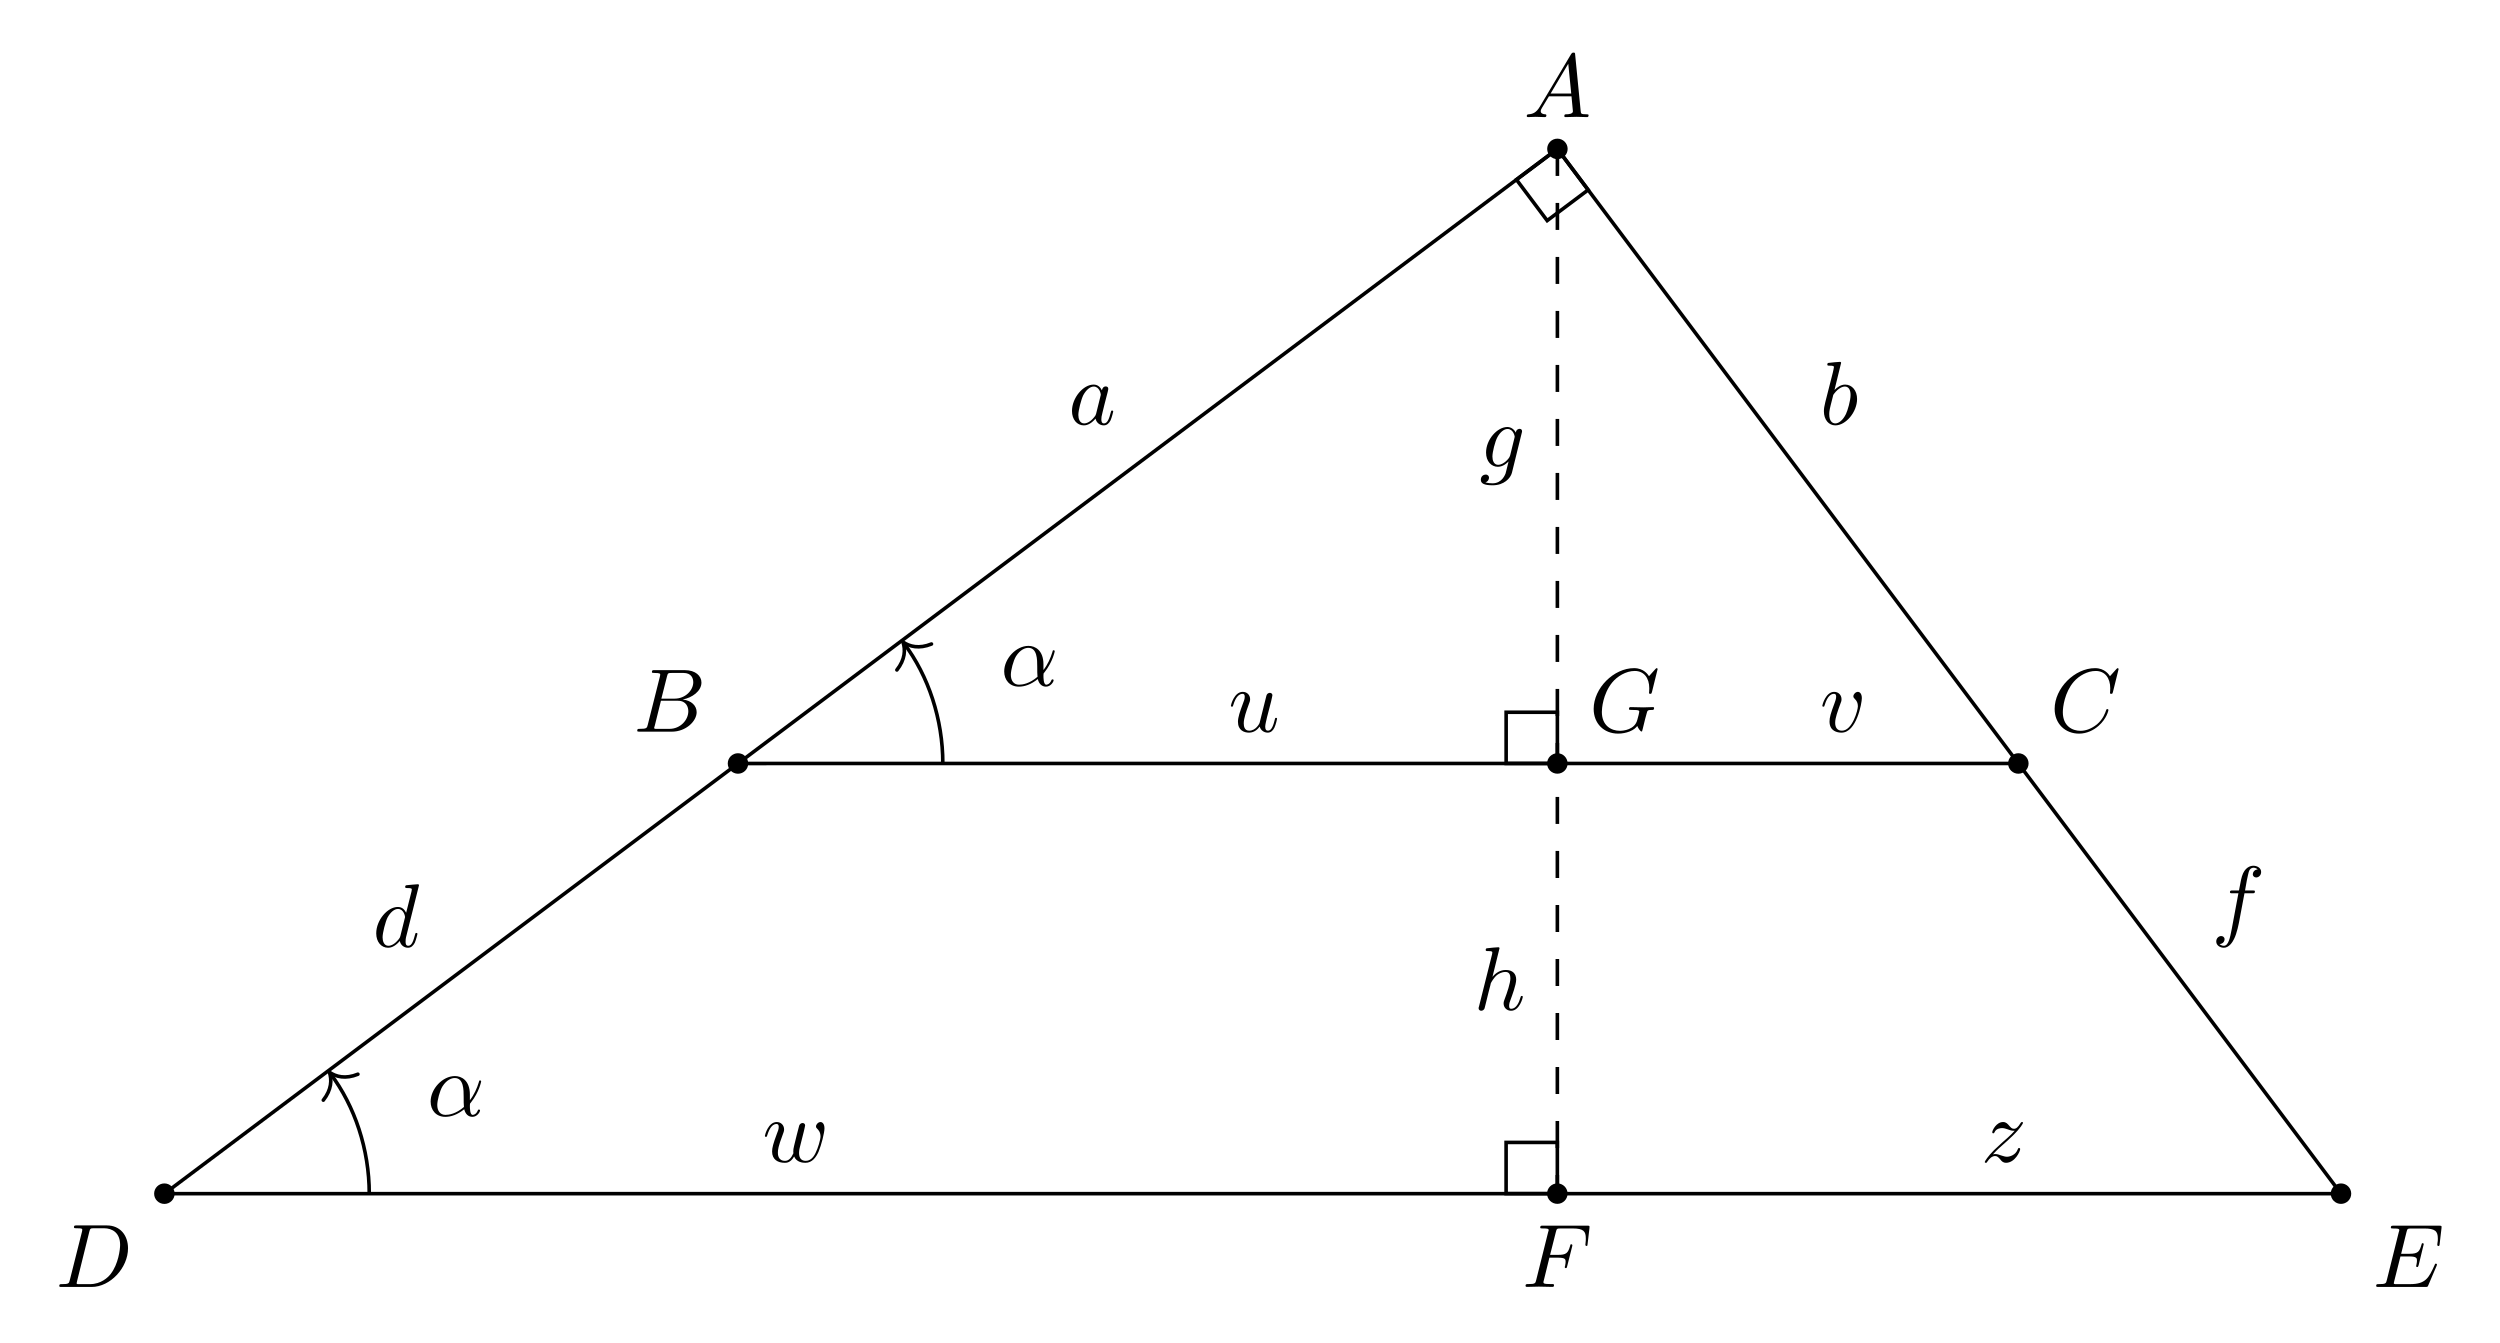
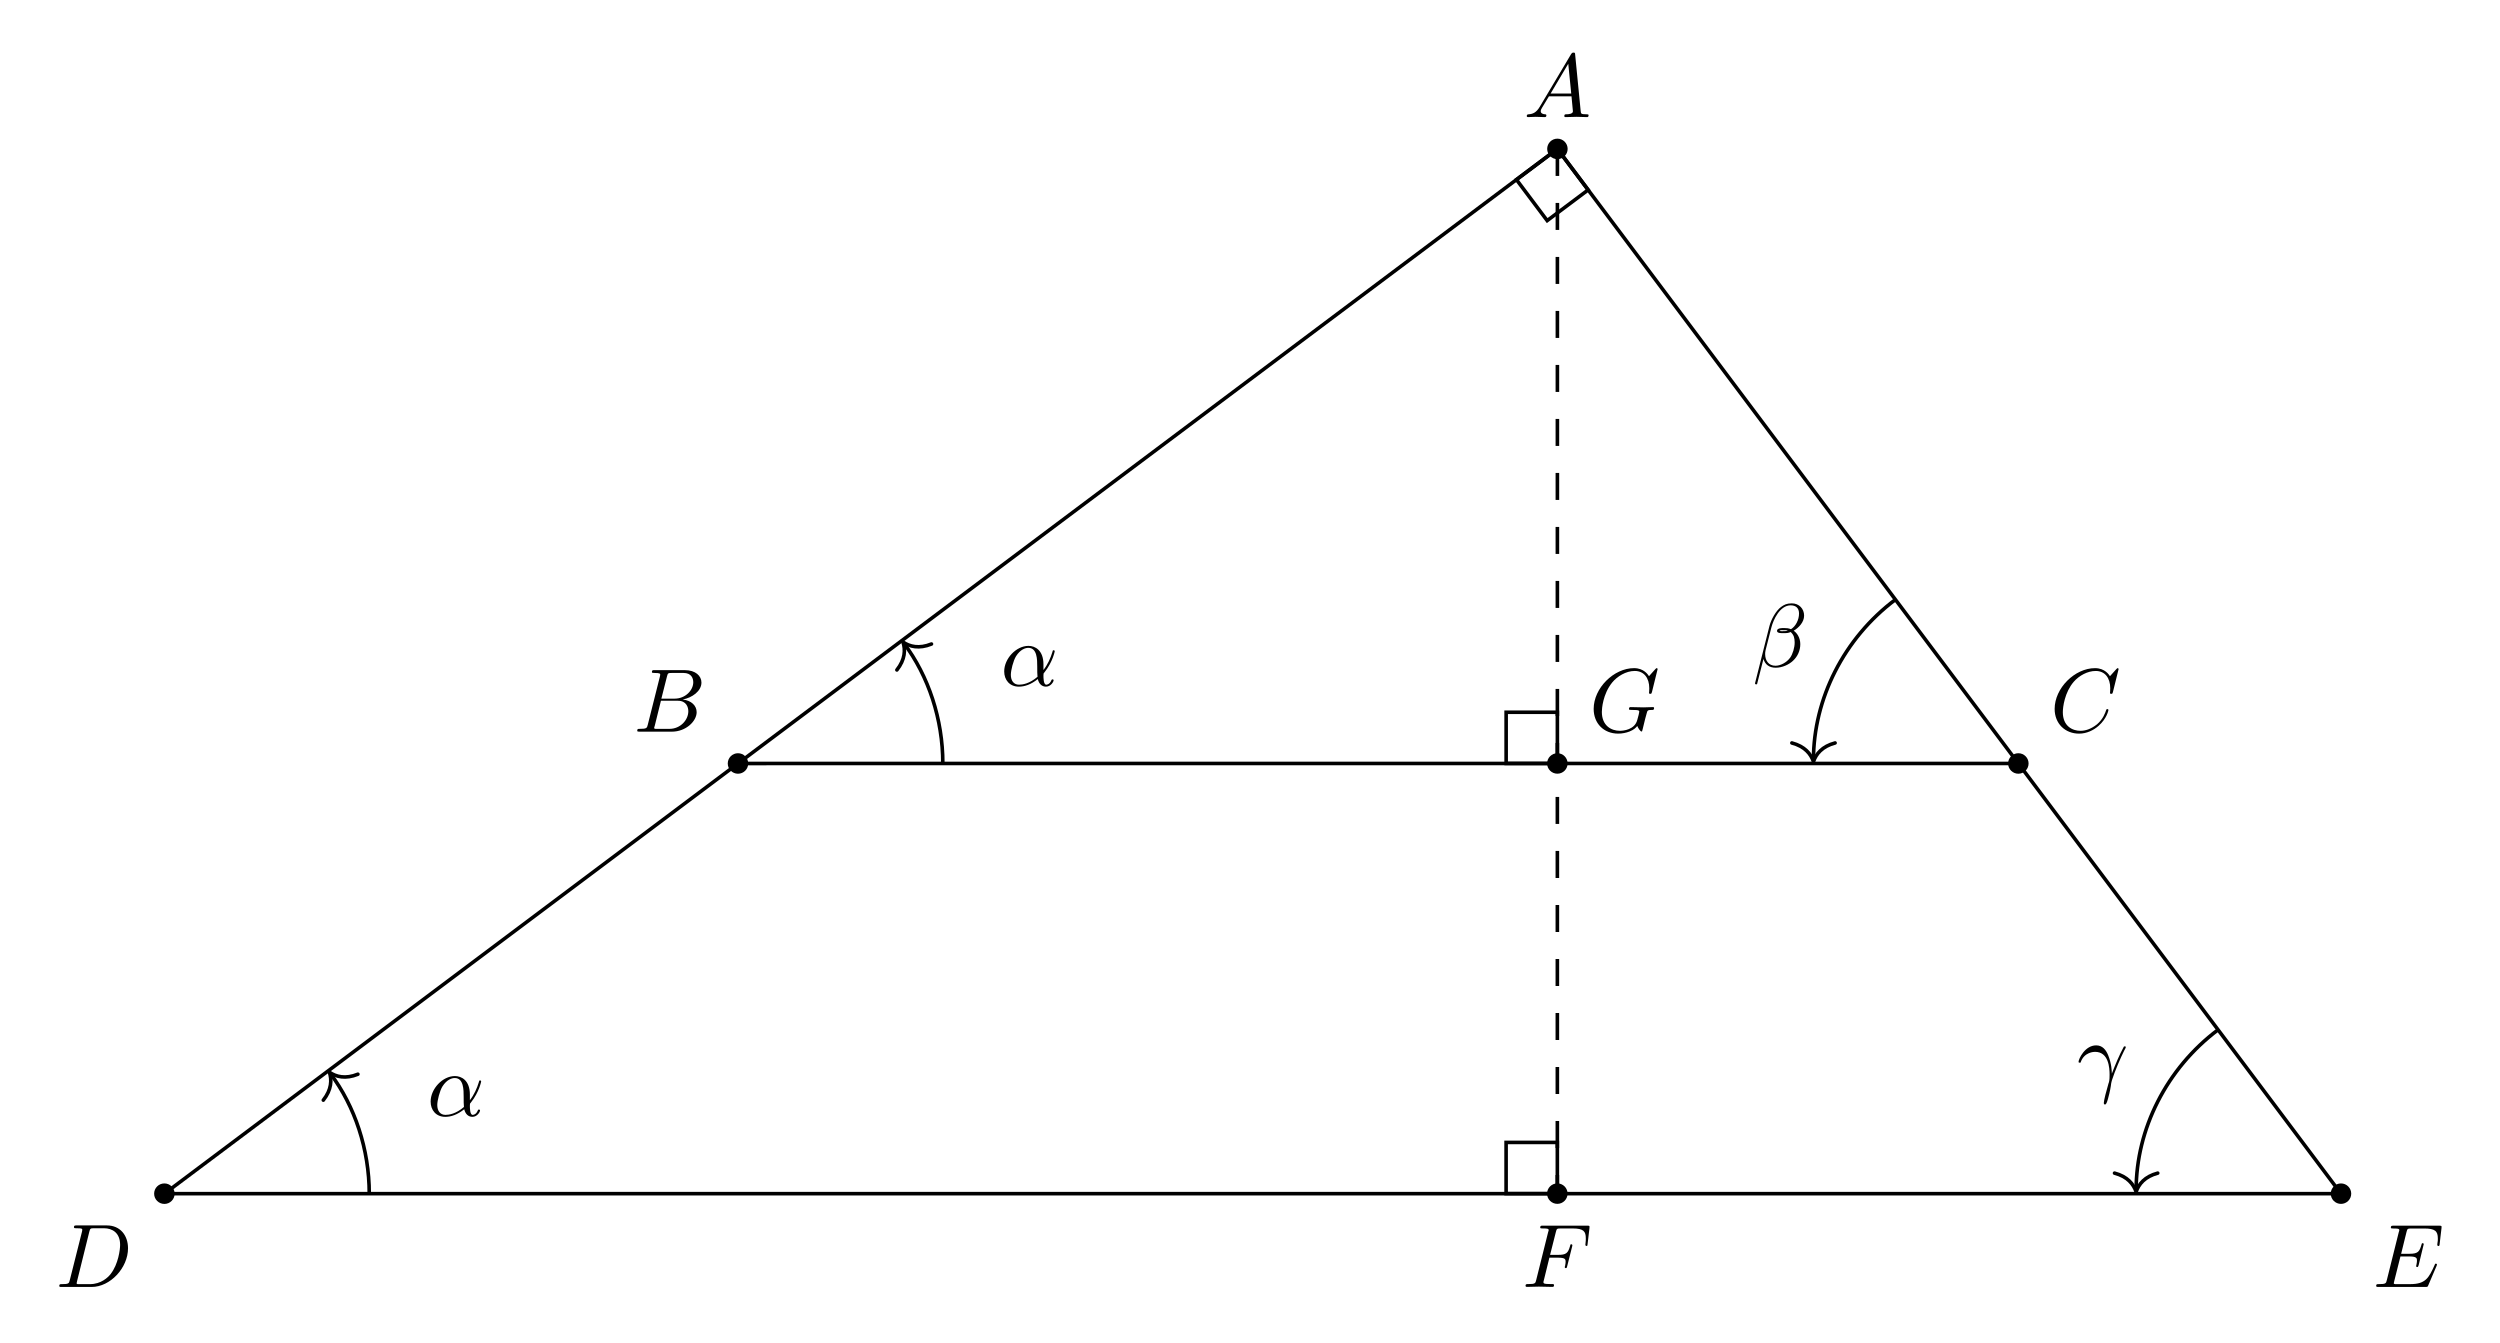
<svg xmlns="http://www.w3.org/2000/svg" xmlns:xlink="http://www.w3.org/1999/xlink" width="276.739pt" height="148.616pt" viewBox="0 0 276.739 148.616">
  <defs>
    <g>
      <g id="glyph-0-0">
        <path d="M 1.781 -1.141 C 1.391 -0.484 1 -0.344 0.562 -0.312 C 0.438 -0.297 0.344 -0.297 0.344 -0.109 C 0.344 -0.047 0.406 0 0.484 0 C 0.75 0 1.062 -0.031 1.328 -0.031 C 1.672 -0.031 2.016 0 2.328 0 C 2.391 0 2.516 0 2.516 -0.188 C 2.516 -0.297 2.438 -0.312 2.359 -0.312 C 2.141 -0.328 1.891 -0.406 1.891 -0.656 C 1.891 -0.781 1.953 -0.891 2.031 -1.031 L 2.797 -2.297 L 5.297 -2.297 C 5.312 -2.094 5.453 -0.734 5.453 -0.641 C 5.453 -0.344 4.938 -0.312 4.734 -0.312 C 4.594 -0.312 4.5 -0.312 4.5 -0.109 C 4.5 0 4.609 0 4.641 0 C 5.047 0 5.469 -0.031 5.875 -0.031 C 6.125 -0.031 6.766 0 7.016 0 C 7.062 0 7.188 0 7.188 -0.203 C 7.188 -0.312 7.094 -0.312 6.953 -0.312 C 6.344 -0.312 6.344 -0.375 6.312 -0.672 L 5.703 -6.891 C 5.688 -7.094 5.688 -7.141 5.516 -7.141 C 5.359 -7.141 5.312 -7.062 5.25 -6.969 Z M 2.984 -2.609 L 4.938 -5.906 L 5.266 -2.609 Z M 2.984 -2.609 " />
      </g>
      <g id="glyph-0-1">
        <path d="M 1.594 -0.781 C 1.5 -0.391 1.469 -0.312 0.688 -0.312 C 0.516 -0.312 0.422 -0.312 0.422 -0.109 C 0.422 0 0.516 0 0.688 0 L 4.25 0 C 5.828 0 7 -1.172 7 -2.156 C 7 -2.875 6.422 -3.453 5.453 -3.562 C 6.484 -3.75 7.531 -4.484 7.531 -5.438 C 7.531 -6.172 6.875 -6.812 5.688 -6.812 L 2.328 -6.812 C 2.141 -6.812 2.047 -6.812 2.047 -6.609 C 2.047 -6.5 2.141 -6.5 2.328 -6.5 C 2.344 -6.5 2.531 -6.5 2.703 -6.484 C 2.875 -6.453 2.969 -6.453 2.969 -6.312 C 2.969 -6.281 2.953 -6.25 2.938 -6.125 Z M 3.094 -3.656 L 3.719 -6.125 C 3.812 -6.469 3.828 -6.5 4.25 -6.5 L 5.547 -6.5 C 6.422 -6.5 6.625 -5.906 6.625 -5.469 C 6.625 -4.594 5.766 -3.656 4.562 -3.656 Z M 2.656 -0.312 C 2.516 -0.312 2.5 -0.312 2.438 -0.312 C 2.328 -0.328 2.297 -0.344 2.297 -0.422 C 2.297 -0.453 2.297 -0.469 2.359 -0.641 L 3.047 -3.422 L 4.922 -3.422 C 5.875 -3.422 6.078 -2.688 6.078 -2.266 C 6.078 -1.281 5.188 -0.312 4 -0.312 Z M 2.656 -0.312 " />
      </g>
      <g id="glyph-0-2">
        <path d="M 7.578 -6.922 C 7.578 -6.953 7.562 -7.031 7.469 -7.031 C 7.438 -7.031 7.422 -7.016 7.312 -6.906 L 6.625 -6.141 C 6.531 -6.281 6.078 -7.031 4.969 -7.031 C 2.734 -7.031 0.5 -4.828 0.5 -2.516 C 0.5 -0.875 1.672 0.219 3.203 0.219 C 4.062 0.219 4.828 -0.172 5.359 -0.641 C 6.281 -1.453 6.453 -2.359 6.453 -2.391 C 6.453 -2.5 6.344 -2.5 6.328 -2.5 C 6.266 -2.5 6.219 -2.469 6.203 -2.391 C 6.109 -2.109 5.875 -1.391 5.188 -0.812 C 4.5 -0.266 3.875 -0.094 3.359 -0.094 C 2.469 -0.094 1.406 -0.609 1.406 -2.156 C 1.406 -2.734 1.609 -4.344 2.609 -5.516 C 3.219 -6.219 4.156 -6.719 5.047 -6.719 C 6.062 -6.719 6.656 -5.953 6.656 -4.797 C 6.656 -4.391 6.625 -4.391 6.625 -4.281 C 6.625 -4.188 6.734 -4.188 6.766 -4.188 C 6.891 -4.188 6.891 -4.203 6.953 -4.391 Z M 7.578 -6.922 " />
      </g>
      <g id="glyph-0-3">
        <path d="M 1.578 -0.781 C 1.484 -0.391 1.469 -0.312 0.672 -0.312 C 0.516 -0.312 0.406 -0.312 0.406 -0.125 C 0.406 0 0.484 0 0.672 0 L 3.984 0 C 6.047 0 8.016 -2.109 8.016 -4.281 C 8.016 -5.688 7.172 -6.812 5.672 -6.812 L 2.328 -6.812 C 2.141 -6.812 2.031 -6.812 2.031 -6.625 C 2.031 -6.5 2.109 -6.5 2.312 -6.5 C 2.438 -6.5 2.625 -6.484 2.734 -6.484 C 2.906 -6.453 2.953 -6.438 2.953 -6.312 C 2.953 -6.281 2.953 -6.25 2.922 -6.125 Z M 3.734 -6.125 C 3.828 -6.469 3.844 -6.5 4.281 -6.5 L 5.344 -6.5 C 6.312 -6.5 7.141 -5.969 7.141 -4.656 C 7.141 -4.172 6.953 -2.531 6.094 -1.438 C 5.812 -1.062 5.031 -0.312 3.797 -0.312 L 2.672 -0.312 C 2.531 -0.312 2.516 -0.312 2.453 -0.312 C 2.359 -0.328 2.328 -0.344 2.328 -0.422 C 2.328 -0.453 2.328 -0.469 2.375 -0.641 Z M 3.734 -6.125 " />
      </g>
      <g id="glyph-0-4">
        <path d="M 7.062 -2.328 C 7.078 -2.375 7.109 -2.438 7.109 -2.469 C 7.109 -2.469 7.109 -2.578 6.984 -2.578 C 6.891 -2.578 6.875 -2.516 6.859 -2.453 C 6.203 -0.984 5.844 -0.312 4.141 -0.312 L 2.688 -0.312 C 2.547 -0.312 2.516 -0.312 2.469 -0.312 C 2.359 -0.328 2.328 -0.344 2.328 -0.422 C 2.328 -0.453 2.328 -0.469 2.375 -0.641 L 3.062 -3.375 L 4.047 -3.375 C 4.891 -3.375 4.891 -3.156 4.891 -2.906 C 4.891 -2.844 4.891 -2.719 4.828 -2.422 C 4.812 -2.375 4.797 -2.344 4.797 -2.312 C 4.797 -2.266 4.828 -2.203 4.922 -2.203 C 5 -2.203 5.031 -2.25 5.078 -2.406 L 5.641 -4.734 C 5.641 -4.797 5.594 -4.844 5.516 -4.844 C 5.438 -4.844 5.406 -4.781 5.391 -4.672 C 5.172 -3.906 5 -3.672 4.078 -3.672 L 3.141 -3.672 L 3.734 -6.078 C 3.828 -6.438 3.844 -6.469 4.281 -6.469 L 5.688 -6.469 C 6.891 -6.469 7.203 -6.188 7.203 -5.359 C 7.203 -5.125 7.203 -5.109 7.156 -4.828 C 7.156 -4.781 7.141 -4.703 7.141 -4.656 C 7.141 -4.609 7.172 -4.531 7.266 -4.531 C 7.375 -4.531 7.391 -4.594 7.406 -4.781 L 7.609 -6.516 C 7.641 -6.781 7.594 -6.781 7.344 -6.781 L 2.297 -6.781 C 2.109 -6.781 2 -6.781 2 -6.578 C 2 -6.469 2.094 -6.469 2.281 -6.469 C 2.656 -6.469 2.938 -6.469 2.938 -6.297 C 2.938 -6.25 2.938 -6.234 2.875 -6.047 L 1.562 -0.781 C 1.469 -0.391 1.453 -0.312 0.656 -0.312 C 0.484 -0.312 0.375 -0.312 0.375 -0.125 C 0.375 0 0.469 0 0.656 0 L 5.828 0 C 6.062 0 6.078 -0.016 6.141 -0.172 Z M 7.062 -2.328 " />
      </g>
      <g id="glyph-0-5">
        <path d="M 3.016 -3.234 L 3.984 -3.234 C 4.734 -3.234 4.812 -3.078 4.812 -2.797 C 4.812 -2.719 4.812 -2.609 4.75 -2.297 C 4.719 -2.25 4.719 -2.219 4.719 -2.188 C 4.719 -2.109 4.781 -2.078 4.828 -2.078 C 4.938 -2.078 4.938 -2.109 4.984 -2.281 L 5.531 -4.453 C 5.562 -4.562 5.562 -4.578 5.562 -4.609 C 5.562 -4.625 5.547 -4.719 5.438 -4.719 C 5.344 -4.719 5.328 -4.672 5.297 -4.5 C 5.078 -3.734 4.859 -3.547 4 -3.547 L 3.094 -3.547 L 3.734 -6.078 C 3.828 -6.438 3.844 -6.469 4.281 -6.469 L 5.594 -6.469 C 6.812 -6.469 7.047 -6.141 7.047 -5.375 C 7.047 -5.141 7.047 -5.109 7.016 -4.828 C 7 -4.703 7 -4.688 7 -4.656 C 7 -4.609 7.031 -4.531 7.125 -4.531 C 7.234 -4.531 7.234 -4.594 7.25 -4.781 L 7.453 -6.516 C 7.484 -6.781 7.438 -6.781 7.188 -6.781 L 2.297 -6.781 C 2.109 -6.781 2 -6.781 2 -6.578 C 2 -6.469 2.094 -6.469 2.281 -6.469 C 2.656 -6.469 2.938 -6.469 2.938 -6.297 C 2.938 -6.25 2.938 -6.234 2.875 -6.047 L 1.562 -0.781 C 1.469 -0.391 1.453 -0.312 0.656 -0.312 C 0.484 -0.312 0.375 -0.312 0.375 -0.125 C 0.375 0 0.5 0 0.531 0 C 0.812 0 1.562 -0.031 1.844 -0.031 C 2.172 -0.031 3 0 3.328 0 C 3.422 0 3.531 0 3.531 -0.188 C 3.531 -0.266 3.484 -0.297 3.484 -0.297 C 3.453 -0.312 3.422 -0.312 3.203 -0.312 C 2.984 -0.312 2.938 -0.312 2.688 -0.328 C 2.391 -0.359 2.359 -0.406 2.359 -0.531 C 2.359 -0.547 2.359 -0.609 2.406 -0.75 Z M 3.016 -3.234 " />
      </g>
      <g id="glyph-0-6">
        <path d="M 7.578 -6.922 C 7.578 -6.953 7.562 -7.031 7.469 -7.031 C 7.438 -7.031 7.422 -7.016 7.312 -6.906 L 6.625 -6.141 C 6.531 -6.281 6.078 -7.031 4.969 -7.031 C 2.734 -7.031 0.5 -4.828 0.5 -2.516 C 0.5 -0.922 1.609 0.219 3.219 0.219 C 3.656 0.219 4.109 0.125 4.469 -0.016 C 4.969 -0.219 5.156 -0.422 5.328 -0.625 C 5.422 -0.375 5.688 -0.016 5.781 -0.016 C 5.828 -0.016 5.859 -0.047 5.859 -0.047 C 5.875 -0.062 5.969 -0.453 6.016 -0.656 L 6.203 -1.422 C 6.25 -1.594 6.297 -1.766 6.344 -1.938 C 6.453 -2.375 6.453 -2.406 7.031 -2.406 C 7.078 -2.406 7.188 -2.422 7.188 -2.609 C 7.188 -2.688 7.141 -2.719 7.062 -2.719 C 6.828 -2.719 6.234 -2.688 6.016 -2.688 C 5.703 -2.688 4.922 -2.719 4.609 -2.719 C 4.531 -2.719 4.406 -2.719 4.406 -2.516 C 4.406 -2.406 4.484 -2.406 4.703 -2.406 C 4.719 -2.406 5 -2.406 5.234 -2.391 C 5.5 -2.359 5.547 -2.328 5.547 -2.203 C 5.547 -2.109 5.438 -1.672 5.328 -1.297 C 5.047 -0.203 3.766 -0.094 3.406 -0.094 C 2.453 -0.094 1.406 -0.656 1.406 -2.188 C 1.406 -2.5 1.5 -4.141 2.547 -5.438 C 3.094 -6.109 4.062 -6.719 5.047 -6.719 C 6.062 -6.719 6.656 -5.953 6.656 -4.797 C 6.656 -4.391 6.625 -4.391 6.625 -4.281 C 6.625 -4.188 6.734 -4.188 6.766 -4.188 C 6.891 -4.188 6.891 -4.203 6.953 -4.391 Z M 7.578 -6.922 " />
      </g>
      <g id="glyph-0-7">
-         <path d="M 3.719 -3.766 C 3.531 -4.141 3.25 -4.406 2.797 -4.406 C 1.641 -4.406 0.406 -2.938 0.406 -1.484 C 0.406 -0.547 0.953 0.109 1.719 0.109 C 1.922 0.109 2.422 0.062 3.016 -0.641 C 3.094 -0.219 3.453 0.109 3.922 0.109 C 4.281 0.109 4.5 -0.125 4.672 -0.438 C 4.828 -0.797 4.969 -1.406 4.969 -1.422 C 4.969 -1.531 4.875 -1.531 4.844 -1.531 C 4.75 -1.531 4.734 -1.484 4.703 -1.344 C 4.531 -0.703 4.359 -0.109 3.953 -0.109 C 3.672 -0.109 3.656 -0.375 3.656 -0.562 C 3.656 -0.781 3.672 -0.875 3.781 -1.312 C 3.891 -1.719 3.906 -1.828 4 -2.203 L 4.359 -3.594 C 4.422 -3.875 4.422 -3.891 4.422 -3.938 C 4.422 -4.109 4.312 -4.203 4.141 -4.203 C 3.891 -4.203 3.75 -3.984 3.719 -3.766 Z M 3.078 -1.188 C 3.016 -1 3.016 -0.984 2.875 -0.812 C 2.438 -0.266 2.031 -0.109 1.75 -0.109 C 1.25 -0.109 1.109 -0.656 1.109 -1.047 C 1.109 -1.547 1.422 -2.766 1.656 -3.234 C 1.969 -3.812 2.406 -4.188 2.812 -4.188 C 3.453 -4.188 3.594 -3.375 3.594 -3.312 C 3.594 -3.25 3.578 -3.188 3.562 -3.141 Z M 3.078 -1.188 " />
+         <path d="M 4.75 -2.359 C 4.75 -3.922 3.828 -4.406 3.094 -4.406 C 1.719 -4.406 0.406 -2.984 0.406 -1.578 C 0.406 -0.641 1 0.109 2.031 0.109 C 2.656 0.109 3.375 -0.125 4.125 -0.734 C 4.25 -0.203 4.578 0.109 5.031 0.109 C 5.562 0.109 5.875 -0.438 5.875 -0.594 C 5.875 -0.672 5.812 -0.703 5.75 -0.703 C 5.688 -0.703 5.656 -0.672 5.625 -0.594 C 5.438 -0.109 5.078 -0.109 5.062 -0.109 C 4.75 -0.109 4.75 -0.891 4.75 -1.125 C 4.75 -1.328 4.75 -1.359 4.859 -1.469 C 5.797 -2.656 6 -3.812 6 -3.812 C 6 -3.844 5.984 -3.922 5.875 -3.922 C 5.781 -3.922 5.781 -3.891 5.734 -3.703 C 5.547 -3.078 5.219 -2.328 4.75 -1.734 Z M 4.094 -0.984 C 3.203 -0.219 2.438 -0.109 2.047 -0.109 C 1.453 -0.109 1.141 -0.562 1.141 -1.203 C 1.141 -1.688 1.406 -2.766 1.719 -3.266 C 2.188 -4 2.734 -4.188 3.078 -4.188 C 4.062 -4.188 4.062 -2.875 4.062 -2.109 C 4.062 -1.734 4.062 -1.156 4.094 -0.984 Z M 4.094 -0.984 " />
      </g>
      <g id="glyph-0-8">
-         <path d="M 2.375 -6.812 C 2.375 -6.812 2.375 -6.922 2.25 -6.922 C 2.031 -6.922 1.297 -6.844 1.031 -6.812 C 0.953 -6.812 0.844 -6.797 0.844 -6.625 C 0.844 -6.5 0.938 -6.5 1.094 -6.5 C 1.562 -6.5 1.578 -6.438 1.578 -6.328 C 1.578 -6.266 1.5 -5.922 1.453 -5.719 L 0.625 -2.469 C 0.516 -1.969 0.469 -1.797 0.469 -1.453 C 0.469 -0.516 1 0.109 1.734 0.109 C 2.906 0.109 4.141 -1.375 4.141 -2.812 C 4.141 -3.719 3.609 -4.406 2.812 -4.406 C 2.359 -4.406 1.938 -4.109 1.641 -3.812 Z M 1.453 -3.047 C 1.5 -3.266 1.5 -3.281 1.594 -3.391 C 2.078 -4.031 2.531 -4.188 2.797 -4.188 C 3.156 -4.188 3.422 -3.891 3.422 -3.25 C 3.422 -2.656 3.094 -1.516 2.906 -1.141 C 2.578 -0.469 2.125 -0.109 1.734 -0.109 C 1.391 -0.109 1.062 -0.375 1.062 -1.109 C 1.062 -1.312 1.062 -1.5 1.219 -2.125 Z M 1.453 -3.047 " />
+         <path d="M 5.734 -5.672 C 5.734 -6.422 5.188 -7.031 4.375 -7.031 C 3.797 -7.031 3.516 -6.875 3.172 -6.625 C 2.625 -6.219 2.078 -5.25 1.891 -4.5 L 0.297 1.828 C 0.297 1.875 0.344 1.938 0.422 1.938 C 0.5 1.938 0.531 1.906 0.531 1.891 L 1.234 -0.875 C 1.422 -0.266 1.859 0.094 2.594 0.094 C 3.312 0.094 4.062 -0.25 4.516 -0.688 C 5 -1.141 5.312 -1.781 5.312 -2.516 C 5.312 -3.234 4.938 -3.766 4.578 -4 C 5.156 -4.344 5.734 -4.953 5.734 -5.672 Z M 3.938 -4.016 C 3.812 -3.969 3.703 -3.953 3.453 -3.953 C 3.312 -3.953 3.125 -3.938 3.016 -3.984 C 3.047 -4.094 3.406 -4.062 3.516 -4.062 C 3.719 -4.062 3.812 -4.062 3.938 -4.016 Z M 5.172 -5.906 C 5.172 -5.203 4.797 -4.484 4.281 -4.172 C 4 -4.281 3.812 -4.297 3.516 -4.297 C 3.297 -4.297 2.734 -4.312 2.734 -3.984 C 2.734 -3.703 3.25 -3.734 3.422 -3.734 C 3.797 -3.734 3.953 -3.734 4.25 -3.859 C 4.625 -3.5 4.672 -3.188 4.688 -2.734 C 4.703 -2.156 4.469 -1.406 4.188 -1.016 C 3.797 -0.484 3.125 -0.125 2.562 -0.125 C 1.797 -0.125 1.422 -0.703 1.422 -1.406 C 1.422 -1.5 1.422 -1.656 1.469 -1.844 L 2.109 -4.359 C 2.328 -5.219 3.047 -6.812 4.25 -6.812 C 4.828 -6.812 5.172 -6.5 5.172 -5.906 Z M 5.172 -5.906 " />
      </g>
      <g id="glyph-0-9">
-         <path d="M 5.141 -6.812 C 5.141 -6.812 5.141 -6.922 5.016 -6.922 C 4.859 -6.922 3.922 -6.828 3.75 -6.812 C 3.672 -6.797 3.609 -6.75 3.609 -6.625 C 3.609 -6.5 3.703 -6.5 3.844 -6.5 C 4.328 -6.5 4.344 -6.438 4.344 -6.328 L 4.312 -6.125 L 3.719 -3.766 C 3.531 -4.141 3.25 -4.406 2.797 -4.406 C 1.641 -4.406 0.406 -2.938 0.406 -1.484 C 0.406 -0.547 0.953 0.109 1.719 0.109 C 1.922 0.109 2.422 0.062 3.016 -0.641 C 3.094 -0.219 3.453 0.109 3.922 0.109 C 4.281 0.109 4.5 -0.125 4.672 -0.438 C 4.828 -0.797 4.969 -1.406 4.969 -1.422 C 4.969 -1.531 4.875 -1.531 4.844 -1.531 C 4.75 -1.531 4.734 -1.484 4.703 -1.344 C 4.531 -0.703 4.359 -0.109 3.953 -0.109 C 3.672 -0.109 3.656 -0.375 3.656 -0.562 C 3.656 -0.812 3.672 -0.875 3.703 -1.047 Z M 3.078 -1.188 C 3.016 -1 3.016 -0.984 2.875 -0.812 C 2.438 -0.266 2.031 -0.109 1.75 -0.109 C 1.25 -0.109 1.109 -0.656 1.109 -1.047 C 1.109 -1.547 1.422 -2.766 1.656 -3.234 C 1.969 -3.812 2.406 -4.188 2.812 -4.188 C 3.453 -4.188 3.594 -3.375 3.594 -3.312 C 3.594 -3.25 3.578 -3.188 3.562 -3.141 Z M 3.078 -1.188 " />
-       </g>
-       <g id="glyph-0-10">
-         <path d="M 3.656 -3.984 L 4.516 -3.984 C 4.719 -3.984 4.812 -3.984 4.812 -4.188 C 4.812 -4.297 4.719 -4.297 4.547 -4.297 L 3.719 -4.297 L 3.922 -5.438 C 3.969 -5.641 4.109 -6.344 4.172 -6.469 C 4.25 -6.656 4.422 -6.812 4.641 -6.812 C 4.672 -6.812 4.938 -6.812 5.125 -6.625 C 4.688 -6.594 4.578 -6.234 4.578 -6.094 C 4.578 -5.859 4.766 -5.734 4.953 -5.734 C 5.219 -5.734 5.5 -5.969 5.5 -6.344 C 5.5 -6.797 5.047 -7.031 4.641 -7.031 C 4.297 -7.031 3.672 -6.844 3.375 -5.859 C 3.312 -5.656 3.281 -5.547 3.047 -4.297 L 2.359 -4.297 C 2.156 -4.297 2.047 -4.297 2.047 -4.109 C 2.047 -3.984 2.141 -3.984 2.328 -3.984 L 2.984 -3.984 L 2.25 -0.047 C 2.062 0.922 1.891 1.828 1.375 1.828 C 1.328 1.828 1.094 1.828 0.891 1.641 C 1.359 1.609 1.453 1.25 1.453 1.109 C 1.453 0.875 1.266 0.75 1.078 0.75 C 0.812 0.75 0.531 0.984 0.531 1.359 C 0.531 1.797 0.969 2.047 1.375 2.047 C 1.922 2.047 2.328 1.453 2.5 1.078 C 2.828 0.453 3.047 -0.75 3.062 -0.828 Z M 3.656 -3.984 " />
-       </g>
-       <g id="glyph-0-11">
-         <path d="M 4.688 -3.766 C 4.703 -3.812 4.719 -3.875 4.719 -3.938 C 4.719 -4.109 4.609 -4.203 4.438 -4.203 C 4.344 -4.203 4.062 -4.141 4.031 -3.781 C 3.844 -4.141 3.5 -4.406 3.094 -4.406 C 1.969 -4.406 0.734 -3.016 0.734 -1.578 C 0.734 -0.594 1.328 0 2.047 0 C 2.641 0 3.109 -0.469 3.203 -0.578 L 3.219 -0.562 C 3.016 0.312 2.891 0.734 2.891 0.75 C 2.844 0.844 2.516 1.828 1.453 1.828 C 1.266 1.828 0.938 1.812 0.656 1.719 C 0.953 1.641 1.062 1.375 1.062 1.203 C 1.062 1.047 0.953 0.859 0.688 0.859 C 0.469 0.859 0.156 1.031 0.156 1.438 C 0.156 1.844 0.516 2.047 1.469 2.047 C 2.719 2.047 3.438 1.266 3.594 0.672 Z M 3.406 -1.281 C 3.344 -1.016 3.109 -0.766 2.891 -0.578 C 2.688 -0.406 2.375 -0.219 2.078 -0.219 C 1.578 -0.219 1.438 -0.734 1.438 -1.141 C 1.438 -1.609 1.719 -2.797 2 -3.297 C 2.266 -3.781 2.688 -4.188 3.109 -4.188 C 3.766 -4.188 3.906 -3.375 3.906 -3.328 C 3.906 -3.281 3.891 -3.219 3.875 -3.188 Z M 3.406 -1.281 " />
-       </g>
-       <g id="glyph-0-12">
-         <path d="M 2.859 -6.812 C 2.859 -6.812 2.859 -6.922 2.734 -6.922 C 2.5 -6.922 1.781 -6.844 1.516 -6.812 C 1.438 -6.812 1.328 -6.797 1.328 -6.625 C 1.328 -6.5 1.422 -6.5 1.562 -6.5 C 2.047 -6.5 2.062 -6.438 2.062 -6.328 L 2.031 -6.125 L 0.594 -0.391 C 0.547 -0.25 0.547 -0.234 0.547 -0.172 C 0.547 0.062 0.75 0.109 0.844 0.109 C 1 0.109 1.156 -0.016 1.203 -0.156 L 1.391 -0.906 L 1.609 -1.797 C 1.672 -2.031 1.734 -2.25 1.781 -2.469 C 1.797 -2.531 1.891 -2.859 1.891 -2.922 C 1.922 -3.016 2.234 -3.562 2.578 -3.844 C 2.797 -4 3.094 -4.188 3.531 -4.188 C 3.953 -4.188 4.062 -3.844 4.062 -3.484 C 4.062 -2.953 3.688 -1.859 3.453 -1.25 C 3.375 -1.031 3.312 -0.906 3.312 -0.703 C 3.312 -0.234 3.672 0.109 4.141 0.109 C 5.078 0.109 5.438 -1.344 5.438 -1.422 C 5.438 -1.531 5.359 -1.531 5.328 -1.531 C 5.219 -1.531 5.219 -1.5 5.172 -1.344 C 5.031 -0.812 4.703 -0.109 4.156 -0.109 C 3.984 -0.109 3.922 -0.203 3.922 -0.438 C 3.922 -0.688 4 -0.922 4.094 -1.141 C 4.25 -1.578 4.703 -2.766 4.703 -3.344 C 4.703 -3.984 4.312 -4.406 3.562 -4.406 C 2.938 -4.406 2.453 -4.094 2.078 -3.641 Z M 2.859 -6.812 " />
-       </g>
-       <g id="glyph-0-13">
-         <path d="M 3.484 -0.562 C 3.594 -0.156 3.953 0.109 4.375 0.109 C 4.719 0.109 4.953 -0.125 5.109 -0.438 C 5.281 -0.797 5.406 -1.406 5.406 -1.422 C 5.406 -1.531 5.328 -1.531 5.297 -1.531 C 5.188 -1.531 5.188 -1.484 5.156 -1.344 C 5.016 -0.781 4.828 -0.109 4.406 -0.109 C 4.203 -0.109 4.094 -0.234 4.094 -0.562 C 4.094 -0.781 4.219 -1.25 4.297 -1.609 L 4.578 -2.688 C 4.609 -2.828 4.703 -3.203 4.75 -3.359 C 4.797 -3.594 4.891 -3.969 4.891 -4.031 C 4.891 -4.203 4.75 -4.297 4.609 -4.297 C 4.562 -4.297 4.297 -4.281 4.219 -3.953 C 4.031 -3.219 3.594 -1.469 3.469 -0.953 C 3.453 -0.906 3.062 -0.109 2.328 -0.109 C 1.812 -0.109 1.719 -0.562 1.719 -0.922 C 1.719 -1.484 2 -2.266 2.25 -2.953 C 2.375 -3.266 2.422 -3.406 2.422 -3.594 C 2.422 -4.031 2.109 -4.406 1.609 -4.406 C 0.656 -4.406 0.297 -2.953 0.297 -2.875 C 0.297 -2.766 0.391 -2.766 0.406 -2.766 C 0.516 -2.766 0.516 -2.797 0.562 -2.953 C 0.812 -3.812 1.203 -4.188 1.578 -4.188 C 1.672 -4.188 1.828 -4.172 1.828 -3.859 C 1.828 -3.625 1.719 -3.328 1.656 -3.188 C 1.281 -2.188 1.078 -1.578 1.078 -1.094 C 1.078 -0.141 1.766 0.109 2.297 0.109 C 2.953 0.109 3.312 -0.344 3.484 -0.562 Z M 3.484 -0.562 " />
-       </g>
-       <g id="glyph-0-14">
-         <path d="M 4.672 -3.703 C 4.672 -4.25 4.406 -4.406 4.234 -4.406 C 3.984 -4.406 3.734 -4.141 3.734 -3.922 C 3.734 -3.797 3.781 -3.734 3.891 -3.625 C 4.109 -3.422 4.234 -3.172 4.234 -2.812 C 4.234 -2.391 3.625 -0.109 2.469 -0.109 C 1.953 -0.109 1.719 -0.453 1.719 -0.984 C 1.719 -1.531 2 -2.266 2.297 -3.094 C 2.375 -3.266 2.422 -3.406 2.422 -3.594 C 2.422 -4.031 2.109 -4.406 1.609 -4.406 C 0.672 -4.406 0.297 -2.953 0.297 -2.875 C 0.297 -2.766 0.391 -2.766 0.406 -2.766 C 0.516 -2.766 0.516 -2.797 0.562 -2.953 C 0.859 -3.953 1.281 -4.188 1.578 -4.188 C 1.656 -4.188 1.828 -4.188 1.828 -3.875 C 1.828 -3.625 1.719 -3.344 1.656 -3.172 C 1.219 -2.016 1.094 -1.562 1.094 -1.125 C 1.094 -0.047 1.969 0.109 2.422 0.109 C 4.094 0.109 4.672 -3.188 4.672 -3.703 Z M 4.672 -3.703 " />
-       </g>
-       <g id="glyph-0-15">
-         <path d="M 4.609 -3.375 C 4.656 -3.594 4.75 -3.969 4.75 -4.031 C 4.75 -4.203 4.609 -4.297 4.469 -4.297 C 4.344 -4.297 4.172 -4.219 4.094 -4.016 C 4.062 -3.953 3.594 -2.047 3.531 -1.781 C 3.453 -1.484 3.438 -1.312 3.438 -1.125 C 3.438 -1.016 3.438 -1 3.453 -0.953 C 3.219 -0.422 2.922 -0.109 2.531 -0.109 C 1.734 -0.109 1.734 -0.844 1.734 -1.016 C 1.734 -1.328 1.781 -1.719 2.25 -2.953 C 2.359 -3.25 2.422 -3.391 2.422 -3.594 C 2.422 -4.031 2.094 -4.406 1.609 -4.406 C 0.656 -4.406 0.297 -2.953 0.297 -2.875 C 0.297 -2.766 0.391 -2.766 0.406 -2.766 C 0.516 -2.766 0.516 -2.797 0.562 -2.953 C 0.844 -3.875 1.219 -4.188 1.578 -4.188 C 1.672 -4.188 1.828 -4.172 1.828 -3.859 C 1.828 -3.609 1.719 -3.328 1.641 -3.156 C 1.203 -1.984 1.094 -1.531 1.094 -1.141 C 1.094 -0.234 1.75 0.109 2.5 0.109 C 2.672 0.109 3.141 0.109 3.531 -0.594 C 3.797 0.047 4.484 0.109 4.781 0.109 C 5.531 0.109 5.969 -0.516 6.234 -1.109 C 6.562 -1.891 6.891 -3.234 6.891 -3.703 C 6.891 -4.25 6.625 -4.406 6.453 -4.406 C 6.203 -4.406 5.953 -4.141 5.953 -3.922 C 5.953 -3.797 6.016 -3.734 6.094 -3.656 C 6.203 -3.547 6.453 -3.297 6.453 -2.812 C 6.453 -2.469 6.172 -1.5 5.906 -0.984 C 5.656 -0.453 5.297 -0.109 4.812 -0.109 C 4.344 -0.109 4.078 -0.406 4.078 -0.984 C 4.078 -1.25 4.141 -1.562 4.188 -1.703 Z M 4.609 -3.375 " />
-       </g>
-       <g id="glyph-0-16">
-         <path d="M 1.328 -0.828 C 1.859 -1.406 2.156 -1.656 2.516 -1.969 C 2.516 -1.969 3.125 -2.5 3.484 -2.859 C 4.438 -3.781 4.656 -4.266 4.656 -4.312 C 4.656 -4.406 4.562 -4.406 4.547 -4.406 C 4.469 -4.406 4.453 -4.391 4.391 -4.297 C 4.094 -3.812 3.891 -3.656 3.656 -3.656 C 3.406 -3.656 3.297 -3.812 3.141 -3.984 C 2.953 -4.203 2.781 -4.406 2.453 -4.406 C 1.703 -4.406 1.25 -3.484 1.25 -3.266 C 1.25 -3.219 1.281 -3.156 1.359 -3.156 C 1.453 -3.156 1.469 -3.203 1.5 -3.266 C 1.688 -3.734 2.266 -3.734 2.344 -3.734 C 2.547 -3.734 2.734 -3.672 2.969 -3.594 C 3.375 -3.438 3.484 -3.438 3.734 -3.438 C 3.375 -3.016 2.547 -2.297 2.359 -2.141 L 1.453 -1.297 C 0.781 -0.625 0.422 -0.062 0.422 0.016 C 0.422 0.109 0.531 0.109 0.547 0.109 C 0.625 0.109 0.641 0.094 0.703 -0.016 C 0.938 -0.375 1.234 -0.641 1.562 -0.641 C 1.781 -0.641 1.891 -0.547 2.141 -0.266 C 2.297 -0.047 2.484 0.109 2.766 0.109 C 3.766 0.109 4.344 -1.156 4.344 -1.422 C 4.344 -1.469 4.297 -1.531 4.219 -1.531 C 4.125 -1.531 4.109 -1.469 4.078 -1.391 C 3.844 -0.75 3.203 -0.562 2.875 -0.562 C 2.688 -0.562 2.5 -0.625 2.297 -0.688 C 1.953 -0.812 1.797 -0.859 1.594 -0.859 C 1.578 -0.859 1.422 -0.859 1.328 -0.828 Z M 1.328 -0.828 " />
-       </g>
-       <g id="glyph-0-17">
-         <path d="M 4.75 -2.359 C 4.75 -3.922 3.828 -4.406 3.094 -4.406 C 1.719 -4.406 0.406 -2.984 0.406 -1.578 C 0.406 -0.641 1 0.109 2.031 0.109 C 2.656 0.109 3.375 -0.125 4.125 -0.734 C 4.25 -0.203 4.578 0.109 5.031 0.109 C 5.562 0.109 5.875 -0.438 5.875 -0.594 C 5.875 -0.672 5.812 -0.703 5.75 -0.703 C 5.688 -0.703 5.656 -0.672 5.625 -0.594 C 5.438 -0.109 5.078 -0.109 5.062 -0.109 C 4.75 -0.109 4.75 -0.891 4.75 -1.125 C 4.75 -1.328 4.75 -1.359 4.859 -1.469 C 5.797 -2.656 6 -3.812 6 -3.812 C 6 -3.844 5.984 -3.922 5.875 -3.922 C 5.781 -3.922 5.781 -3.891 5.734 -3.703 C 5.547 -3.078 5.219 -2.328 4.75 -1.734 Z M 4.094 -0.984 C 3.203 -0.219 2.438 -0.109 2.047 -0.109 C 1.453 -0.109 1.141 -0.562 1.141 -1.203 C 1.141 -1.688 1.406 -2.766 1.719 -3.266 C 2.188 -4 2.734 -4.188 3.078 -4.188 C 4.062 -4.188 4.062 -2.875 4.062 -2.109 C 4.062 -1.734 4.062 -1.156 4.094 -0.984 Z M 4.094 -0.984 " />
+         <path d="M 0.406 -2.531 C 0.797 -3.672 1.891 -3.688 2 -3.688 C 3.5 -3.688 3.609 -1.938 3.609 -1.156 C 3.609 -0.547 3.562 -0.375 3.484 -0.172 C 3.266 0.547 2.969 1.703 2.969 1.969 C 2.969 2.078 3.016 2.141 3.094 2.141 C 3.234 2.141 3.312 1.922 3.422 1.547 C 3.656 0.703 3.75 0.141 3.781 -0.172 C 3.812 -0.297 3.828 -0.422 3.875 -0.562 C 4.188 -1.547 4.828 -3.031 5.219 -3.812 C 5.297 -3.938 5.406 -4.156 5.406 -4.203 C 5.406 -4.297 5.312 -4.297 5.297 -4.297 C 5.266 -4.297 5.203 -4.297 5.172 -4.234 C 4.656 -3.281 4.25 -2.281 3.859 -1.281 C 3.844 -1.578 3.844 -2.344 3.453 -3.312 C 3.203 -3.922 2.812 -4.406 2.125 -4.406 C 0.875 -4.406 0.172 -2.891 0.172 -2.578 C 0.172 -2.484 0.266 -2.484 0.375 -2.484 Z M 0.406 -2.531 " />
      </g>
    </g>
  </defs>
  <path fill-rule="nonzero" fill="rgb(0%, 0%, 0%)" fill-opacity="1" d="M 173.531 16.484 C 173.531 15.855 173.023 15.348 172.398 15.348 C 171.773 15.348 171.266 15.855 171.266 16.484 C 171.266 17.109 171.773 17.617 172.398 17.617 C 173.023 17.617 173.531 17.109 173.531 16.484 Z M 173.531 16.484 " />
  <path fill-rule="nonzero" fill="rgb(0%, 0%, 0%)" fill-opacity="1" d="M 82.824 84.516 C 82.824 83.887 82.316 83.379 81.691 83.379 C 81.066 83.379 80.559 83.887 80.559 84.516 C 80.559 85.141 81.066 85.648 81.691 85.648 C 82.316 85.648 82.824 85.141 82.824 84.516 Z M 82.824 84.516 " />
  <path fill-rule="nonzero" fill="rgb(0%, 0%, 0%)" fill-opacity="1" d="M 224.555 84.512 C 224.555 83.887 224.047 83.379 223.422 83.379 C 222.797 83.379 222.289 83.887 222.289 84.512 C 222.289 85.141 222.797 85.648 223.422 85.648 C 224.047 85.648 224.555 85.141 224.555 84.512 Z M 224.555 84.512 " />
  <path fill-rule="nonzero" fill="rgb(0%, 0%, 0%)" fill-opacity="1" d="M 19.332 132.137 C 19.332 131.508 18.824 131 18.199 131 C 17.57 131 17.062 131.508 17.062 132.137 C 17.062 132.762 17.57 133.27 18.199 133.27 C 18.824 133.27 19.332 132.762 19.332 132.137 Z M 19.332 132.137 " />
  <path fill-rule="nonzero" fill="rgb(0%, 0%, 0%)" fill-opacity="1" d="M 260.27 132.133 C 260.27 131.508 259.762 131 259.137 131 C 258.512 131 258.004 131.508 258.004 132.133 C 258.004 132.758 258.512 133.266 259.137 133.266 C 259.762 133.266 260.27 132.758 260.27 132.133 Z M 260.27 132.133 " />
  <path fill-rule="nonzero" fill="rgb(0%, 0%, 0%)" fill-opacity="1" d="M 173.523 132.129 C 173.523 131.504 173.016 130.996 172.391 130.996 C 171.762 130.996 171.254 131.504 171.254 132.129 C 171.254 132.754 171.762 133.262 172.391 133.262 C 173.016 133.262 173.523 132.754 173.523 132.129 Z M 173.523 132.129 " />
  <path fill-rule="nonzero" fill="rgb(0%, 0%, 0%)" fill-opacity="1" d="M 173.527 84.512 C 173.527 83.887 173.02 83.379 172.395 83.379 C 171.766 83.379 171.258 83.887 171.258 84.512 C 171.258 85.137 171.766 85.645 172.395 85.645 C 173.02 85.645 173.527 85.137 173.527 84.512 Z M 173.527 84.512 " />
  <path fill="none" stroke-width="0.399" stroke-linecap="butt" stroke-linejoin="miter" stroke="rgb(0%, 0%, 0%)" stroke-opacity="1" stroke-miterlimit="10" d="M 0 -0.001 L -154.199 -115.654 L 86.739 -115.65 Z M 0 -0.001 " transform="matrix(1, 0, 0, -1, 172.398, 16.483)" />
  <path fill="none" stroke-width="0.399" stroke-linecap="butt" stroke-linejoin="miter" stroke="rgb(0%, 0%, 0%)" stroke-opacity="1" stroke-miterlimit="10" d="M -90.707 -68.033 L 51.024 -68.029 " transform="matrix(1, 0, 0, -1, 172.398, 16.483)" />
  <path fill="none" stroke-width="0.399" stroke-linecap="butt" stroke-linejoin="miter" stroke="rgb(0%, 0%, 0%)" stroke-opacity="1" stroke-dasharray="2.989 2.989" stroke-miterlimit="10" d="M 0 -0.001 L -0.007 -115.646 " transform="matrix(1, 0, 0, -1, 172.398, 16.483)" />
  <g fill="rgb(0%, 0%, 0%)" fill-opacity="1">
    <use xlink:href="#glyph-0-0" x="168.662" y="12.963" />
  </g>
  <g fill="rgb(0%, 0%, 0%)" fill-opacity="1">
    <use xlink:href="#glyph-0-1" x="70.116" y="80.993" />
  </g>
  <g fill="rgb(0%, 0%, 0%)" fill-opacity="1">
    <use xlink:href="#glyph-0-2" x="226.94" y="80.992" />
  </g>
  <g fill="rgb(0%, 0%, 0%)" fill-opacity="1">
    <use xlink:href="#glyph-0-3" x="6.155" y="142.461" />
  </g>
  <g fill="rgb(0%, 0%, 0%)" fill-opacity="1">
    <use xlink:href="#glyph-0-4" x="262.655" y="142.459" />
  </g>
  <g fill="rgb(0%, 0%, 0%)" fill-opacity="1">
    <use xlink:href="#glyph-0-5" x="168.494" y="142.454" />
  </g>
  <g fill="rgb(0%, 0%, 0%)" fill-opacity="1">
    <use xlink:href="#glyph-0-6" x="175.912" y="80.991" />
  </g>
-   <g fill="rgb(0%, 0%, 0%)" fill-opacity="1">
-     <use xlink:href="#glyph-0-7" x="118.259" y="46.978" />
-   </g>
-   <g fill="rgb(0%, 0%, 0%)" fill-opacity="1">
-     <use xlink:href="#glyph-0-8" x="201.429" y="46.978" />
-   </g>
-   <g fill="rgb(0%, 0%, 0%)" fill-opacity="1">
-     <use xlink:href="#glyph-0-9" x="41.241" y="104.803" />
-   </g>
-   <g fill="rgb(0%, 0%, 0%)" fill-opacity="1">
-     <use xlink:href="#glyph-0-10" x="244.798" y="102.865" />
-   </g>
-   <g fill="rgb(0%, 0%, 0%)" fill-opacity="1">
-     <use xlink:href="#glyph-0-11" x="163.766" y="51.673" />
-   </g>
-   <g fill="rgb(0%, 0%, 0%)" fill-opacity="1">
-     <use xlink:href="#glyph-0-12" x="163.131" y="111.778" />
-   </g>
-   <g fill="rgb(0%, 0%, 0%)" fill-opacity="1">
-     <use xlink:href="#glyph-0-13" x="135.959" y="80.992" />
-   </g>
-   <g fill="rgb(0%, 0%, 0%)" fill-opacity="1">
-     <use xlink:href="#glyph-0-14" x="201.426" y="80.992" />
-   </g>
-   <g fill="rgb(0%, 0%, 0%)" fill-opacity="1">
-     <use xlink:href="#glyph-0-15" x="84.374" y="128.61" />
-   </g>
-   <g fill="rgb(0%, 0%, 0%)" fill-opacity="1">
-     <use xlink:href="#glyph-0-16" x="219.282" y="128.609" />
-   </g>
  <path fill="none" stroke-width="0.399" stroke-linecap="butt" stroke-linejoin="miter" stroke="rgb(0%, 0%, 0%)" stroke-opacity="1" stroke-miterlimit="10" d="M -68.031 -68.033 C -68.031 -63.126 -69.621 -58.349 -72.328 -54.744 " transform="matrix(1, 0, 0, -1, 172.398, 16.483)" />
  <path fill="none" stroke-width="0.399" stroke-linecap="round" stroke-linejoin="round" stroke="rgb(0%, 0%, 0%)" stroke-opacity="1" stroke-miterlimit="10" d="M -2.072 2.393 C -1.694 0.957 -0.849 0.279 0 -0.001 C -0.847 -0.279 -1.694 -0.958 -2.072 -2.393 " transform="matrix(-0.59999, -0.79997, -0.79997, 0.59999, 99.95229, 71.06738)" />
  <g fill="rgb(0%, 0%, 0%)" fill-opacity="1">
-     <use xlink:href="#glyph-0-17" x="110.755" y="75.901" />
+     <use xlink:href="#glyph-0-7" x="110.755" y="75.901" />
  </g>
  <path fill="none" stroke-width="0.399" stroke-linecap="butt" stroke-linejoin="miter" stroke="rgb(0%, 0%, 0%)" stroke-opacity="1" stroke-miterlimit="10" d="M -131.523 -115.65 C -131.523 -110.747 -133.117 -105.97 -135.82 -102.365 " transform="matrix(1, 0, 0, -1, 172.398, 16.483)" />
  <path fill="none" stroke-width="0.399" stroke-linecap="round" stroke-linejoin="round" stroke="rgb(0%, 0%, 0%)" stroke-opacity="1" stroke-miterlimit="10" d="M -2.073 2.392 C -1.694 0.956 -0.85 0.279 -0.001 -0.002 C -0.848 -0.279 -1.694 -0.958 -2.073 -2.393 " transform="matrix(-0.59999, -0.79997, -0.79997, 0.59999, 36.45917, 118.6881)" />
  <g fill="rgb(0%, 0%, 0%)" fill-opacity="1">
-     <use xlink:href="#glyph-0-17" x="47.263" y="123.521" />
+     <use xlink:href="#glyph-0-7" x="47.263" y="123.521" />
+   </g>
+   <path fill="none" stroke-width="0.399" stroke-linecap="butt" stroke-linejoin="miter" stroke="rgb(0%, 0%, 0%)" stroke-opacity="1" stroke-miterlimit="10" d="M 37.418 -49.888 C 31.707 -54.169 28.344 -60.892 28.344 -67.63 " transform="matrix(1, 0, 0, -1, 172.398, 16.483)" />
+   <path fill="none" stroke-width="0.399" stroke-linecap="round" stroke-linejoin="round" stroke="rgb(0%, 0%, 0%)" stroke-opacity="1" stroke-miterlimit="10" d="M -2.072 2.393 C -1.693 0.955 -0.849 0.28 -0.001 -0.002 C -0.849 -0.279 -1.693 -0.955 -2.072 -2.392 " transform="matrix(0, 1, 1, 0, 200.7439, 84.31373)" />
+   <g fill="rgb(0%, 0%, 0%)" fill-opacity="1">
+     <use xlink:href="#glyph-0-8" x="193.973" y="73.82" />
+   </g>
+   <path fill="none" stroke-width="0.399" stroke-linecap="butt" stroke-linejoin="miter" stroke="rgb(0%, 0%, 0%)" stroke-opacity="1" stroke-miterlimit="10" d="M 73.133 -97.509 C 67.422 -101.79 64.063 -108.513 64.063 -115.251 " transform="matrix(1, 0, 0, -1, 172.398, 16.483)" />
+   <path fill="none" stroke-width="0.399" stroke-linecap="round" stroke-linejoin="round" stroke="rgb(0%, 0%, 0%)" stroke-opacity="1" stroke-miterlimit="10" d="M -2.073 2.392 C -1.694 0.958 -0.851 0.278 0.001 0.001 C -0.851 -0.28 -1.694 -0.956 -2.073 -2.39 " transform="matrix(-0.00005, 0.99998, 0.99998, 0.00005, 236.4598, 131.9325)" />
+   <g fill="rgb(0%, 0%, 0%)" fill-opacity="1">
+     <use xlink:href="#glyph-0-9" x="229.913" y="120.123" />
  </g>
  <path fill="none" stroke-width="0.399" stroke-linecap="butt" stroke-linejoin="miter" stroke="rgb(0%, 0%, 0%)" stroke-opacity="1" stroke-miterlimit="10" d="M 0 -0.001 L -4.535 -3.4 L -1.132 -7.935 L 3.403 -4.537 L 0 -0.001 " transform="matrix(1, 0, 0, -1, 172.398, 16.483)" />
  <path fill="none" stroke-width="0.399" stroke-linecap="butt" stroke-linejoin="miter" stroke="rgb(0%, 0%, 0%)" stroke-opacity="1" stroke-miterlimit="10" d="M -0.003 -68.029 L -0.003 -62.361 L -5.675 -62.361 L -5.675 -68.029 L -0.003 -68.029 " transform="matrix(1, 0, 0, -1, 172.398, 16.483)" />
  <path fill="none" stroke-width="0.399" stroke-linecap="butt" stroke-linejoin="miter" stroke="rgb(0%, 0%, 0%)" stroke-opacity="1" stroke-miterlimit="10" d="M -0.007 -115.646 L -0.007 -109.978 L -5.679 -109.978 L -5.679 -115.646 L -0.007 -115.646 " transform="matrix(1, 0, 0, -1, 172.398, 16.483)" />
</svg>
